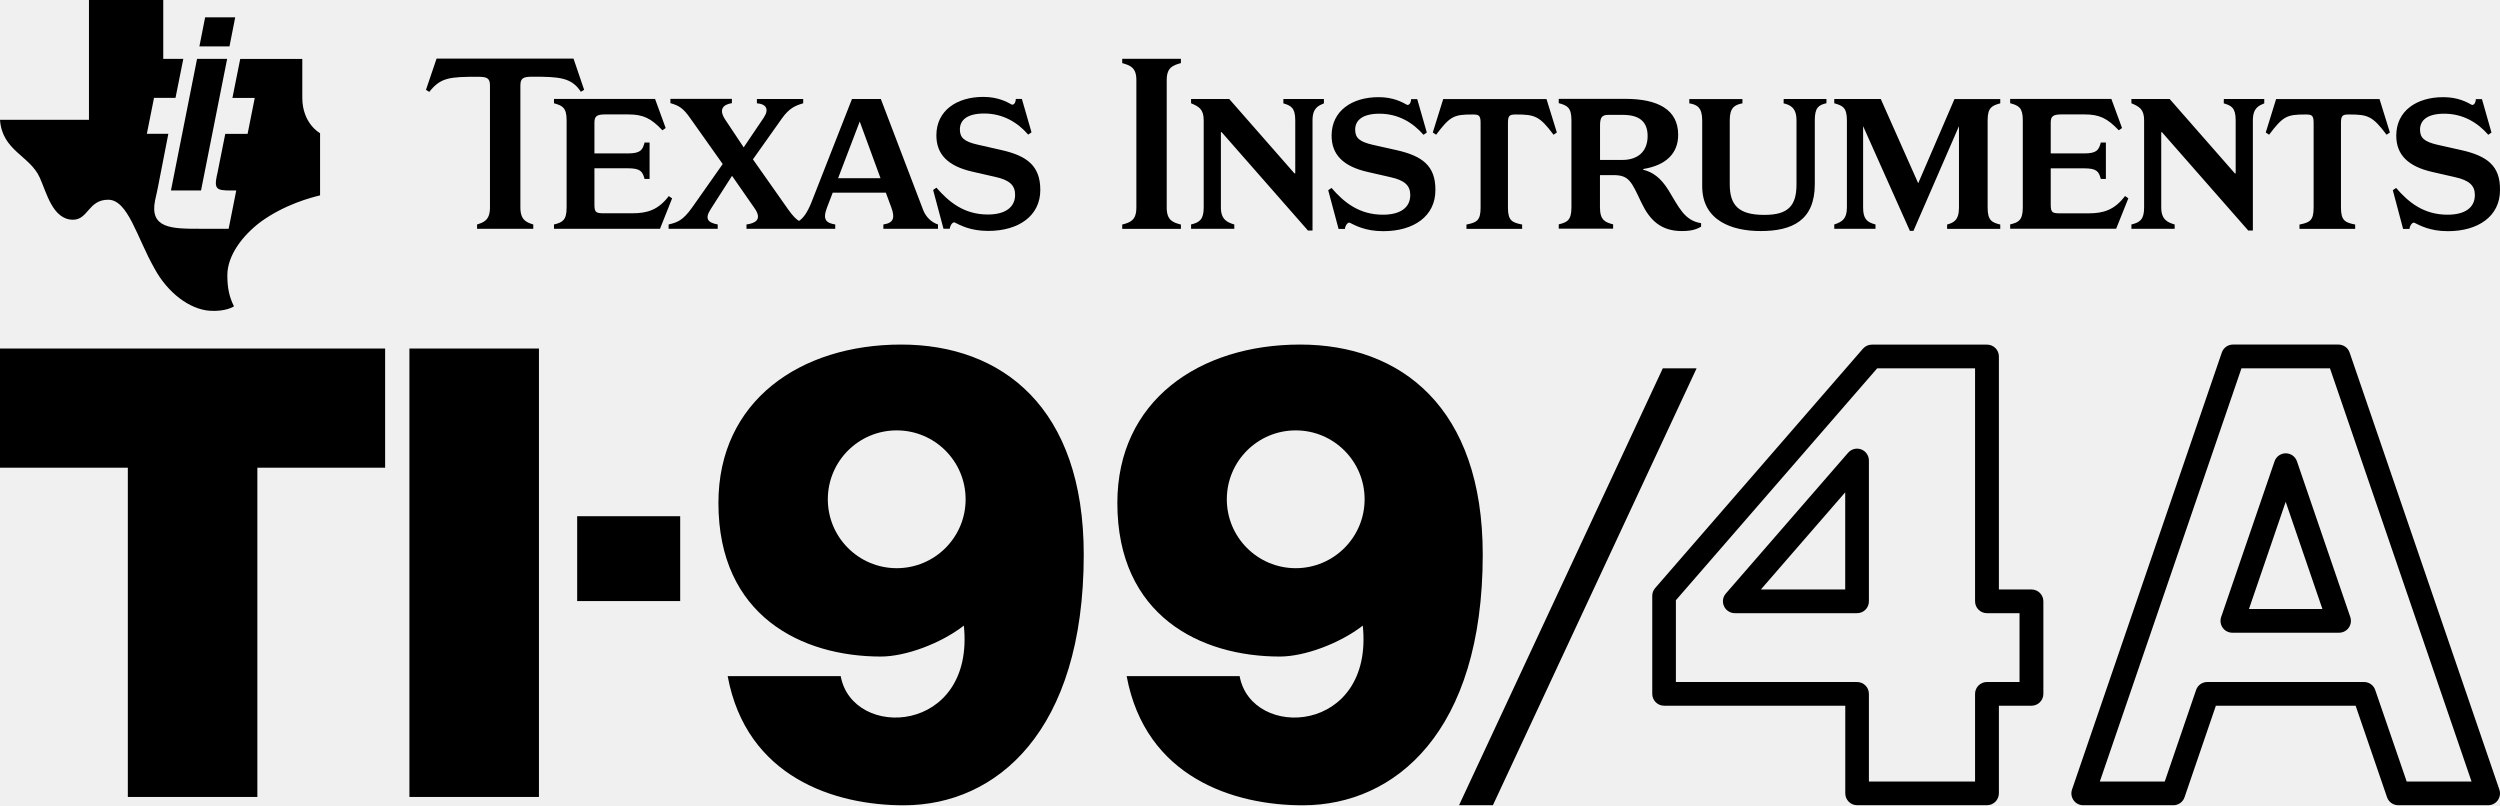
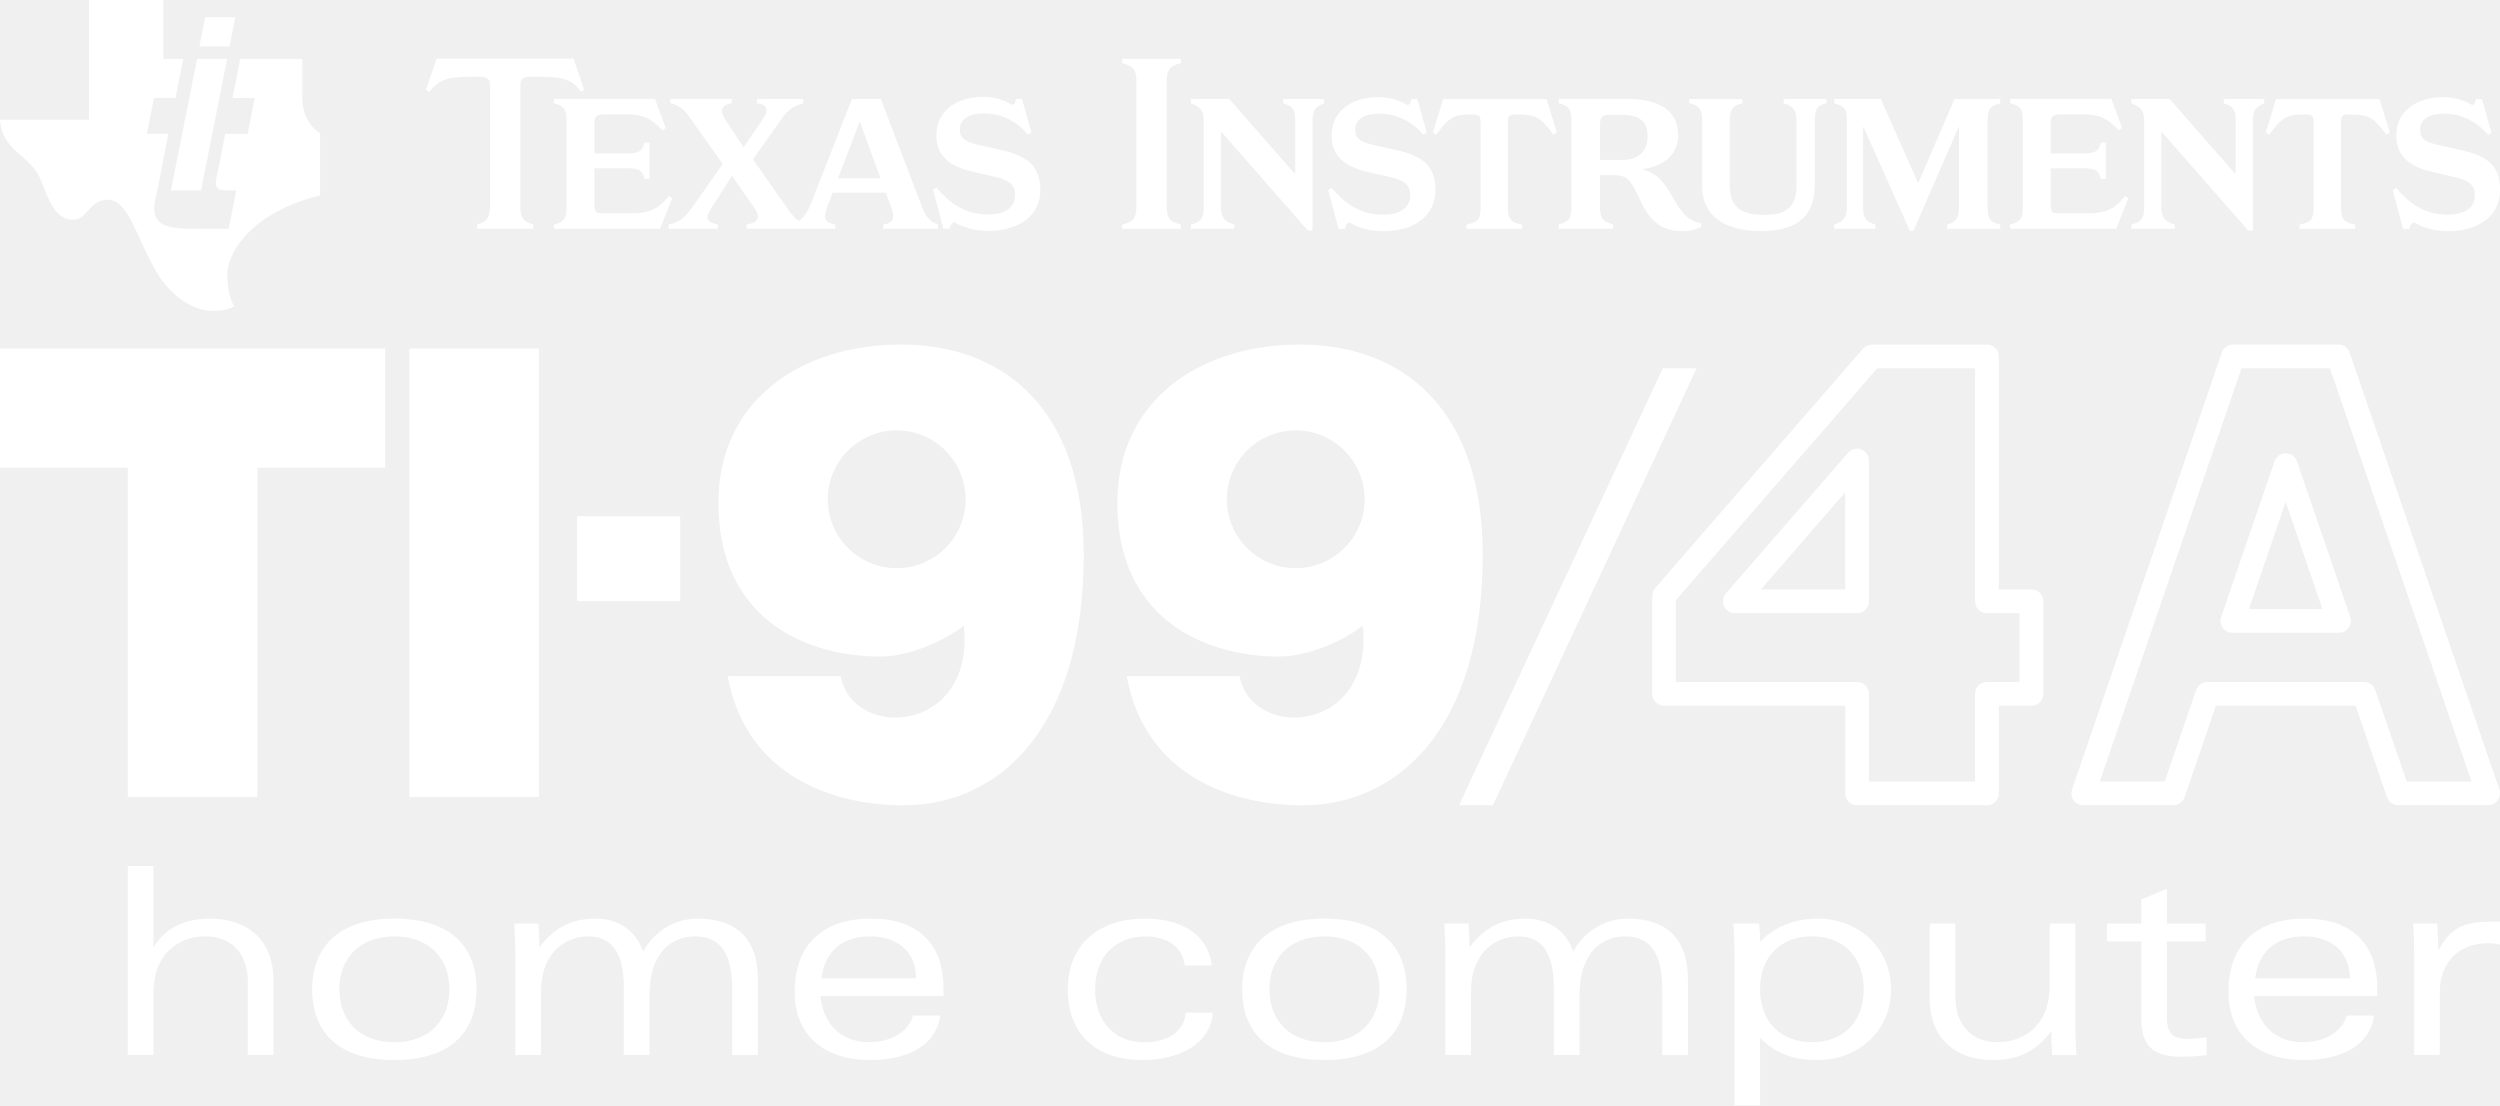
- <svg xmlns="http://www.w3.org/2000/svg" version="1.1" id="Layer_1" x="0px" y="0px" viewBox="0 0 3839 1236.5" style="enable-background:new 0 0 3839 1236.5;" xml:space="preserve">
+ <svg xmlns="http://www.w3.org/2000/svg" version="1.1" id="Layer_1" x="0px" y="0px" viewBox="0 0 3839 1697.3" style="enable-background:new 0 0 3839 1697.3;" xml:space="preserve">
  <style type="text/css">
	.st0{fill:#FFFFFF;}
</style>
  <g>
    <g>
-       <path d="M752.4,131.8v186.9c0,19.8-10.1,22.9-19.8,26v6.6h86.3v-6.6c-9.7-3.1-19.8-6.1-19.8-26V131.8c0-11.3,3.5-14,18.3-14    c40.4,0,60.2,0.8,74.6,23.2l5-3.1L880.7,90H670.4l-16.3,48l5.1,3.1c17.5-22.1,31.1-23.2,75-23.2    C748.9,117.9,752.4,120.6,752.4,131.8z M850.7,158.6c12.8,3.5,19.4,6.6,19.4,26v134.1c0,19.8-6.6,22.9-19.4,26v6.6h162.8    l18.6-46.7l-5.1-3.5c-16.3,21.5-33.4,26.4-55.9,26.4h-42c-13.2,0-16.3-0.3-16.3-13.2v-55.9h50.9c19.8,0,22.9,4.7,26.1,16.4h7.7    v-55.9h-7.7c-3.1,11.7-6.2,16.7-26.1,16.7h-50.9v-47c0-9.7,3.1-12.9,16.3-12.9c0,0,32.7,0,35.7,0c22.9,0,35,5.9,52.4,24.4l5-3.5    l-16.3-44.7H850.7V158.6z M1060,181.6l49.8,70.3l-47,66.8c-14.4,20.2-22.9,22.9-36.1,26v6.6h75.4v-6.6    c-14.4-2.7-20.6-8.2-10.9-23.3l32.9-51.4l34.7,49.9c12.8,18.3-0.8,23.2-12.5,24.8v6.6h136.3v-6.6c-13.6-2.3-19.8-7-12.8-25.6    l8.9-23.2h81.6l8.6,23.2c5.5,15.2,3.5,23.3-12.4,25.6v6.6h83.9v-6.6c-9.7-3.1-18.6-11.2-22.9-22.5L1352.6,152h-44.3l-62.2,158.6    c-6.6,16.4-12.6,24.2-19.2,28.7c-5.1-3.2-9.8-8.3-16.1-17l-54.6-77.6l44.2-62.4c11.7-16.7,21.4-20.2,33-23.7V152h-71.1v6.6    c14.7,1.2,19,9.4,10.5,22.1l-30.8,45.6l-27.8-41.8c-11.7-17.1-3.1-24.1,9.7-26.1v-6.6h-94.4v6.6    C1042.6,162.1,1049.1,166,1060,181.6z M1320.2,186.6l31.9,87H1287L1320.2,186.6z M1458.5,351.2c0-3.2,3.1-9.8,7-9.8    c8.9,4.3,24.1,13.2,52,13.2c47,0,80-23.3,80-62.9c0-37.3-20.6-52.5-60.2-61.4l-36.1-8.2c-20.6-4.7-27.2-10.6-27.2-23.3    c0-14.8,11.6-24.5,37.3-24.5c28.7,0,51.3,13.6,67.6,32.4l5.1-3.5l-14.8-51.3h-9.3c0,4.3-1.9,8.9-5.8,8.9c-8.6-4.7-21.8-12-44.3-12    c-40.4,0-71.9,20.9-71.9,59c0,29.1,17.5,47.3,55.6,55.9l34.2,7.8c22.9,4.9,31.1,13.2,31.1,27.6c0,19.8-15.9,30.3-41.9,30.3    c-36.5,0-59.8-19.2-78.9-41.2l-5.1,3.5l15.9,59.5H1458.5L1458.5,351.2z" />
-       <path d="M1723.3,96.9c12.1,3.5,21.7,6.6,21.7,26v195.9c0,19.8-9.7,22.9-21.7,26v6.6h90.1v-6.6c-12-3.1-21.8-6.2-21.8-26V122.9    c0-19.5,9.7-22.6,21.8-26v-6.6h-90.1V96.9L1723.3,96.9z M1970.7,158.7c11.6,3.5,18.3,6.6,18.3,26v81.6h-1.2L1887.6,152h-58.6v6.6    c11.7,4.9,19.4,8.9,19.4,26v134.1c0,18.6-6.6,22.9-19.4,26v6.6h66.4v-6.6c-10.5-3.1-20.6-7.3-20.6-26V203h1.2L2008.5,354h7V184.7    c0-19.4,9.7-22.6,17.5-26V152h-62.2L1970.7,158.7L1970.7,158.7z M2144.3,230.5l-36.1-8.1c-20.6-4.7-27.2-10.6-27.2-23.3    c0-14.7,11.7-24.5,37.3-24.5c28.8,0,51.3,13.6,67.6,32.4l5.1-3.5l-14.7-51.3h-9.4c0,4.3-1.9,9-5.8,9c-8.6-4.7-21.7-12-44.3-12    c-40.5,0-72,20.9-72,59c0,29,17.5,47.3,55.6,55.9l34.1,7.8c22.9,4.9,31.1,13.2,31.1,27.6c0,19.8-15.9,30.2-42,30.2    c-36.4,0-59.9-19-78.9-41.1l-5.1,3.5l15.9,59.4h9.7c0-3.1,3.1-9.7,7-9.7c8.9,4.3,24.1,13.2,52,13.2c47,0,80-23.2,80-62.9    C2204.6,254.5,2184,239.4,2144.3,230.5z M2216.2,152.1l-16,51.3l5.1,3.5c21.4-28.4,27.2-31.1,55.5-31.1c9.7,0,12.8,0.8,12.8,12.8    v130.2c0,19.8-5.8,22.9-21.7,26v6.6h85.5v-6.6c-15.6-3.1-21.8-6.1-21.8-26V188.6c0-12,3.1-12.8,12.9-12.8    c28.4,0,35.9,2.6,57.1,31.1l5.1-3.5l-15.9-51.3H2216.2z M2562.2,292.2c-12-19.4-24.4-28-38.8-31.5v-1.2    c34.2-5.5,53.6-23.3,53.6-52.5c0-38.7-31.1-55.2-81.2-55.2h-102.2v6.6c12.9,3.5,19.5,6.6,19.5,26v134.1c0,19.8-6.6,22.9-19.5,26    v6.6h83.5v-6.6c-12-3.1-20.2-6.2-20.2-26v-49.6h20.6c24.1,0,27.6,9.7,43.1,42.4c12.8,26.8,29.9,43.5,62.1,43.5    c16.4,0,22.9-3.2,29.5-6.6v-5.5C2586.3,338.8,2577.8,317.5,2562.2,292.2z M2491.2,245.6H2457v-52.9c0-12.8,3.2-16.3,12.9-16.3    h22.1c24.1,0,38.1,9.3,38.1,32.6C2530,233.6,2514.1,245.6,2491.2,245.6z M2738.9,158.7c10.1,2.4,19.8,6.6,19.8,26v98.3    c0,32.7-12.4,47-49.3,47c-39.2,0-53.2-14.4-53.2-47v-98.3c0-19.4,7.4-23.7,19.5-26v-6.6h-81.6v6.6c12,1.9,19.8,6.6,19.8,26V286    c0,53.2,46.2,68.8,89.8,68.8c48.6,0,83.1-16.4,83.1-72v-98.3c0-19.4,5.9-23.2,17.9-26V152H2739L2738.9,158.7L2738.9,158.7z     M2945.6,281.4l-57.5-129.4h-71.4v6.6c12.8,3.5,19.4,6.6,19.4,26v134.1c0,17.4-7.4,22.1-19.4,26v6.6h63.3v-6.6    c-13.2-3.5-19-8.6-19-26V193.7l71.8,160.8h5.5l69.9-160.8v125.1c0,19.8-8.5,23.2-18.2,26v6.6h81.6v-6.6    c-12.8-3.1-19.4-6.2-19.4-26V184.7c0-19.4,6.6-22.6,19.4-26v-6.6h-70.3L2945.6,281.4z M3207.4,327.6h-42    c-13.2,0-16.3-0.3-16.3-13.2v-55.9h50.9c19.8,0,22.9,4.6,26,16.3h7.8v-55.9h-7.8c-3.1,11.6-6.2,16.7-26,16.7h-50.9v-47    c0-9.7,3.1-12.9,16.3-12.9c0,0,32.6,0,35.7,0c22.9,0,34.9,5.9,52.5,24.4l5-3.5l-16.4-44.7h-155.4v6.6c12.9,3.5,19.4,6.6,19.4,26    v134.1c0,19.8-6.6,22.9-19.4,26v6.6h162.8l18.7-46.7l-5.1-3.5C3247,322.5,3229.9,327.6,3207.4,327.6z M3414.8,158.7    c11.6,3.5,18.3,6.6,18.3,26v81.6h-1.2L3331.7,152H3273v6.6c11.7,4.9,19.5,8.9,19.5,26v134.1c0,18.6-6.6,22.9-19.5,26v6.6h66.4    v-6.6c-10.6-3.1-20.6-7.3-20.6-26V203h1.1L3452.4,354h7.1V184.7c0-19.4,9.7-22.6,17.5-26V152h-62.1L3414.8,158.7L3414.8,158.7z     M3495.2,152.1l-15.9,51.3l5.1,3.5c21.4-28.4,27.2-31.1,55.6-31.1c9.7,0,12.8,0.8,12.8,12.8v130.2c0,19.8-5.8,22.9-21.7,26v6.6    h85.5v-6.6c-15.6-3.1-21.8-6.1-21.8-26V188.6c0-12,3.2-12.8,12.9-12.8c28.4,0,35.8,2.6,57.1,31.1l5.1-3.5l-15.9-51.3H3495.2z     M3779.5,230.5l-36.1-8.1c-20.6-4.7-27.2-10.6-27.2-23.3c0-14.7,11.6-24.5,37.2-24.5c28.7,0,51.3,13.6,67.6,32.4l4.9-3.5    l-14.6-51.3h-9.4c0,4.3-2,9-5.8,9c-8.6-4.7-21.8-12-44.4-12c-40.5,0-72,20.9-72,59c0,29,17.5,47.3,55.5,55.9l34.1,7.8    c22.8,4.9,31.1,13.2,31.1,27.6c0,19.8-15.8,30.2-42,30.2c-36.5,0-59.9-19-78.9-41.1l-5.1,3.5l15.8,59.4h9.8c0-3.1,3.1-9.7,7-9.7    c8.9,4.3,24.2,13.2,52,13.2c46.8,0,80-23.2,80-62.9C3839.7,254.5,3819.1,239.4,3779.5,230.5z" />
-       <path d="M464.2,149.9V90.5h-95.3l-12,59.9h34.3l-11,55.2h-34.3L334,265.3c-0.9,4.1-1.6,7-2,9.8c-2.8,18.3,5.2,17.4,30.8,17.4    l-11.7,58.8h-44.9c-42.4,0-77-0.4-68-43.9c1.4-6.6,3.1-13.4,4.3-19.8l16-82.1h-33l11-55.2h33l12-59.9h-30.8V0H136.6v184H0    c3.4,47.7,45.6,54.7,61,88.6c10.6,23.4,19.9,64.5,50.8,64.8c23.7,0.3,23.7-30.7,54.3-30.7c30.5,0,44,57.9,71.2,105.7    c20.3,37.5,54.1,62.6,84.7,64.8c25.1,1.7,37.3-6.8,37.3-6.8c-6.8-13.6-10.2-27.3-10.2-47.7c0-30.7,23.7-61.3,50.9-81.8    c37.3-27.2,78-37.6,91.5-40.9v-95.5C491.4,204.5,464.2,190,464.2,149.9z M308.7,292.5l40.1-202.1h-46.2l-40.1,202.1H308.7z     M361.2,26.6H315l-8.8,44.6h46.2L361.2,26.6z" />
+       <path class="st0" d="M196.3,1329.8h39.4v123.8h0.8c18.5-30.2,49.9-43,85.7-43c56.7,0,97.7,31.8,97.7,94.9v114.6h-39.4v-112.6    c0-45-26.9-69.6-64.8-69.6c-37.4,0-80,22.9-80,86.9v95.3h-39.4L196.3,1329.8L196.3,1329.8z" />
+       <path class="st0" d="M605.6,1627.8c-82.1,0-126.2-39.4-126.2-108.6c0-65.6,41.8-108.6,126.2-108.6c82.1,0,126.2,39.4,126.2,108.6    S687.7,1627.8,605.6,1627.8z M521.1,1519.2c0,45.9,29.4,81.3,84.5,81.3s84.5-35.4,84.5-81.3s-29.4-81.3-84.5-81.3    S521.1,1473.3,521.1,1519.2z" />
+       <path class="st0" d="M791.3,1464.1c0-15.3-0.8-29.8-1.6-45.9h37c0.8,10.1,1.6,21.7,1.6,35.8h0.8c22.9-31,51.9-43.4,84.9-43.4    c33.8,0,61.9,16.5,73.6,50.7c14.5-27.8,45.9-50.7,83.3-50.7c57.5,0,92.9,28.2,92.9,93.7v115.9h-39.4v-101    c0-49.1-14.1-81.3-57.1-81.3c-34.6,0-70,23.7-70,90.1v92.1h-39.4v-103.4c0-54.3-18.5-78.8-54.7-78.8c-34.6,0-72.4,24.9-72.4,84.5    v97.7h-39.4L791.3,1464.1L791.3,1464.1z" />
+       <path class="st0" d="M1448.8,1529.6h-189c4,41.4,30.6,70.8,74.8,70.8c28.6,0,58.7-12.1,67.6-41h41.8c-8,53.9-62.7,68.4-107.4,68.4    c-74,0-116.3-40.6-116.3-104.6c0-73.6,44.2-112.6,117.5-112.6c71.6,0,111,38.6,111,107L1448.8,1529.6L1448.8,1529.6z     M1406.9,1502.3c-0.8-46.7-35.4-64.4-70-64.4c-40.6,0-69.6,19.7-75.6,64.4H1406.9z" />
+       <path class="st0" d="M1862.5,1555c-4,51.1-56.3,72.8-107.8,72.8c-75.2,0-115-43-115-108.2c0-68,45.9-109,118.7-109    c48.7,0,95.7,19.3,102.6,72h-41.8c-3.6-29.4-27.4-44.6-60.4-44.6c-42.6,0-77.2,27.8-77.2,81.7c0,43,25.3,80.9,75.2,80.9    c37,0,61.9-17.3,64-45.5L1862.5,1555L1862.5,1555z" />
+       <path class="st0" d="M2033.7,1627.8c-82.1,0-126.2-39.4-126.2-108.6c0-65.6,41.8-108.6,126.2-108.6c82.1,0,126.2,39.4,126.2,108.6    S2115.8,1627.8,2033.7,1627.8z M1949.3,1519.2c0,45.9,29.4,81.3,84.5,81.3s84.5-35.4,84.5-81.3s-29.4-81.3-84.5-81.3    S1949.3,1473.3,1949.3,1519.2z" />
+       <path class="st0" d="M2219.5,1464.1c0-15.3-0.8-29.8-1.6-45.9h37c0.8,10.1,1.6,21.7,1.6,35.8h0.8c22.9-31,51.9-43.4,84.9-43.4    c33.8,0,61.9,16.5,73.6,50.7c14.5-27.8,45.9-50.7,83.3-50.7c57.5,0,92.9,28.2,92.9,93.7v115.9h-39.4v-101    c0-49.1-14.1-81.3-57.1-81.3c-34.6,0-70,23.7-70,90.1v92.1H2386v-103.4c0-54.3-18.5-78.8-54.7-78.8c-34.6,0-72.4,24.9-72.4,84.5    v97.7h-39.4v-155.9H2219.5z" />
+       <path class="st0" d="M2663.4,1464.1c0-15.3-0.8-29.8-1.6-45.9h39.4c0.8,7.6,1.6,16.9,1.6,28.6c20.5-23.3,52.7-36.2,88.5-36.2    c60.3,0,112.6,43,112.6,108.6s-52.3,108.6-112.6,108.6c-32.2,0-63.6-7.6-88.5-34.2v103.8h-39.4V1464.1z M2782.3,1600.4    c47.1,0,79.6-30.2,79.6-81.3c0-51.1-32.6-81.3-79.6-81.3c-46.7,0-79.6,30.2-79.6,81.3C2702.8,1570.2,2735.7,1600.4,2782.3,1600.4z    " />
+       <path class="st0" d="M3186.9,1574.3c0,15.3,0.8,29.8,1.6,45.9h-37c-0.8-10.1-1.6-21.7-1.6-35.8h-0.8c-22.9,31-51.9,43.4-88.1,43.4    c-56.7,0-97.8-31.8-97.8-94.9v-114.7h39.4v112.6c0,45,26.9,69.6,64.8,69.6c37.4,0,80.1-22.9,80.1-86.9v-95.3h39.4L3186.9,1574.3    L3186.9,1574.3z" />
+       <path class="st0" d="M3288.1,1381.3l39.4-16.5v53.5h59.5v27.4h-59.5v116.2c0,21.7,6,33.4,30.6,33.4c7.2,0,18.9-0.8,30.2-2.4v27.4    c-12.9,1.6-25.7,2.4-37.8,2.4c-39.8,0-62.4-12.9-62.4-57.9v-119.1h-52.7v-27.4h52.7V1381.3z" />
+       <path class="st0" d="M3650.5,1529.6h-189c4,41.4,30.6,70.8,74.8,70.8c28.6,0,58.7-12.1,67.6-41h41.8c-8,53.9-62.7,68.4-107.4,68.4    c-74,0-116.3-40.6-116.3-104.6c0-73.6,44.2-112.6,117.5-112.6c71.6,0,111,38.6,111,107L3650.5,1529.6L3650.5,1529.6z     M3608.6,1502.3c-0.8-46.7-35.4-64.4-70-64.4c-40.6,0-69.6,19.7-75.6,64.4H3608.6z" />
+       <path class="st0" d="M3707.2,1464.1c0-15.3-0.8-29.8-1.6-45.9h37c0.8,12.1,1.6,26.6,1.6,40.2h0.8c18.1-32.6,35.8-43,80.8-43h13.3    v35.4c-6-2-11.7-2.4-18.9-2.4c-47.5,0-73.6,33.4-73.6,74v97.7h-39.4L3707.2,1464.1L3707.2,1464.1z" />
+     </g>
+     <g>
+       <path class="st0" d="M752.4,131.8v186.9c0,19.8-10.1,22.9-19.8,26v6.6h86.3v-6.6c-9.7-3.1-19.8-6.1-19.8-26V131.8    c0-11.3,3.5-14,18.3-14c40.4,0,60.2,0.8,74.6,23.2l5-3.1L880.7,90H670.4l-16.3,48l5.1,3.1c17.5-22.1,31.1-23.2,75-23.2    C748.9,117.9,752.4,120.6,752.4,131.8z M850.7,158.6c12.8,3.5,19.4,6.6,19.4,26v134.1c0,19.8-6.6,22.9-19.4,26v6.6h162.8    l18.6-46.7l-5.1-3.5c-16.3,21.5-33.4,26.4-55.9,26.4h-42c-13.2,0-16.3-0.3-16.3-13.2v-55.9h50.9c19.8,0,22.9,4.7,26.1,16.4h7.7    v-55.9h-7.7c-3.1,11.7-6.2,16.7-26.1,16.7h-50.9v-47c0-9.7,3.1-12.9,16.3-12.9c0,0,32.7,0,35.7,0c22.9,0,35,5.9,52.4,24.4l5-3.5    l-16.3-44.7H850.7V158.6z M1060,181.6l49.8,70.3l-47,66.8c-14.4,20.2-22.9,22.9-36.1,26v6.6h75.4v-6.6    c-14.4-2.7-20.6-8.2-10.9-23.3l32.9-51.4l34.7,49.9c12.8,18.3-0.8,23.2-12.5,24.8v6.6h136.3v-6.6c-13.6-2.3-19.8-7-12.8-25.6    l8.9-23.2h81.6l8.6,23.2c5.5,15.2,3.5,23.3-12.4,25.6v6.6h83.9v-6.6c-9.7-3.1-18.6-11.2-22.9-22.5L1352.6,152h-44.3l-62.2,158.6    c-6.6,16.4-12.6,24.2-19.2,28.7c-5.1-3.2-9.8-8.3-16.1-17l-54.6-77.6l44.2-62.4c11.7-16.7,21.4-20.2,33-23.7V152h-71.1v6.6    c14.7,1.2,19,9.4,10.5,22.1l-30.8,45.6l-27.8-41.8c-11.7-17.1-3.1-24.1,9.7-26.1v-6.6h-94.4v6.6    C1042.6,162.1,1049.1,166,1060,181.6z M1320.2,186.6l31.9,87H1287L1320.2,186.6z M1458.5,351.2c0-3.2,3.1-9.8,7-9.8    c8.9,4.3,24.1,13.2,52,13.2c47,0,80-23.3,80-62.9c0-37.3-20.6-52.5-60.2-61.4l-36.1-8.2c-20.6-4.7-27.2-10.6-27.2-23.3    c0-14.8,11.6-24.5,37.3-24.5c28.7,0,51.3,13.6,67.6,32.4l5.1-3.5l-14.8-51.3h-9.3c0,4.3-1.9,8.9-5.8,8.9c-8.6-4.7-21.8-12-44.3-12    c-40.4,0-71.9,20.9-71.9,59c0,29.1,17.5,47.3,55.6,55.9l34.2,7.8c22.9,4.9,31.1,13.2,31.1,27.6c0,19.8-15.9,30.3-41.9,30.3    c-36.5,0-59.8-19.2-78.9-41.2l-5.1,3.5l15.9,59.5H1458.5L1458.5,351.2z" />
+       <path class="st0" d="M1723.3,96.9c12.1,3.5,21.7,6.6,21.7,26v195.9c0,19.8-9.7,22.9-21.7,26v6.6h90.1v-6.6    c-12-3.1-21.8-6.2-21.8-26V122.9c0-19.5,9.7-22.6,21.8-26v-6.6h-90.1V96.9L1723.3,96.9z M1970.7,158.7c11.6,3.5,18.3,6.6,18.3,26    v81.6h-1.2L1887.6,152h-58.6v6.6c11.7,4.9,19.4,8.9,19.4,26v134.1c0,18.6-6.6,22.9-19.4,26v6.6h66.4v-6.6    c-10.5-3.1-20.6-7.3-20.6-26V203h1.2L2008.5,354h7V184.7c0-19.4,9.7-22.6,17.5-26V152h-62.2L1970.7,158.7L1970.7,158.7z     M2144.3,230.5l-36.1-8.1c-20.6-4.7-27.2-10.6-27.2-23.3c0-14.7,11.7-24.5,37.3-24.5c28.8,0,51.3,13.6,67.6,32.4l5.1-3.5    l-14.7-51.3h-9.4c0,4.3-1.9,9-5.8,9c-8.6-4.7-21.7-12-44.3-12c-40.5,0-72,20.9-72,59c0,29,17.5,47.3,55.6,55.9l34.1,7.8    c22.9,4.9,31.1,13.2,31.1,27.6c0,19.8-15.9,30.2-42,30.2c-36.4,0-59.9-19-78.9-41.1l-5.1,3.5l15.9,59.4h9.7c0-3.1,3.1-9.7,7-9.7    c8.9,4.3,24.1,13.2,52,13.2c47,0,80-23.2,80-62.9C2204.6,254.5,2184,239.4,2144.3,230.5z M2216.2,152.1l-16,51.3l5.1,3.5    c21.4-28.4,27.2-31.1,55.5-31.1c9.7,0,12.8,0.8,12.8,12.8v130.2c0,19.8-5.8,22.9-21.7,26v6.6h85.5v-6.6    c-15.6-3.1-21.8-6.1-21.8-26V188.6c0-12,3.1-12.8,12.9-12.8c28.4,0,35.9,2.6,57.1,31.1l5.1-3.5l-15.9-51.3H2216.2z M2562.2,292.2    c-12-19.4-24.4-28-38.8-31.5v-1.2c34.2-5.5,53.6-23.3,53.6-52.5c0-38.7-31.1-55.2-81.2-55.2h-102.2v6.6c12.9,3.5,19.5,6.6,19.5,26    v134.1c0,19.8-6.6,22.9-19.5,26v6.6h83.5v-6.6c-12-3.1-20.2-6.2-20.2-26v-49.6h20.6c24.1,0,27.6,9.7,43.1,42.4    c12.8,26.8,29.9,43.5,62.1,43.5c16.4,0,22.9-3.2,29.5-6.6v-5.5C2586.3,338.8,2577.8,317.5,2562.2,292.2z M2491.2,245.6H2457v-52.9    c0-12.8,3.2-16.3,12.9-16.3h22.1c24.1,0,38.1,9.3,38.1,32.6C2530,233.6,2514.1,245.6,2491.2,245.6z M2738.9,158.7    c10.1,2.4,19.8,6.6,19.8,26v98.3c0,32.7-12.4,47-49.3,47c-39.2,0-53.2-14.4-53.2-47v-98.3c0-19.4,7.4-23.7,19.5-26v-6.6h-81.6v6.6    c12,1.9,19.8,6.6,19.8,26V286c0,53.2,46.2,68.8,89.8,68.8c48.6,0,83.1-16.4,83.1-72v-98.3c0-19.4,5.9-23.2,17.9-26V152H2739    L2738.9,158.7L2738.9,158.7z M2945.6,281.4l-57.5-129.4h-71.4v6.6c12.8,3.5,19.4,6.6,19.4,26v134.1c0,17.4-7.4,22.1-19.4,26v6.6    h63.3v-6.6c-13.2-3.5-19-8.6-19-26V193.7l71.8,160.8h5.5l69.9-160.8v125.1c0,19.8-8.5,23.2-18.2,26v6.6h81.6v-6.6    c-12.8-3.1-19.4-6.2-19.4-26V184.7c0-19.4,6.6-22.6,19.4-26v-6.6h-70.3L2945.6,281.4z M3207.4,327.6h-42    c-13.2,0-16.3-0.3-16.3-13.2v-55.9h50.9c19.8,0,22.9,4.6,26,16.3h7.8v-55.9h-7.8c-3.1,11.6-6.2,16.7-26,16.7h-50.9v-47    c0-9.7,3.1-12.9,16.3-12.9c0,0,32.6,0,35.7,0c22.9,0,34.9,5.9,52.5,24.4l5-3.5l-16.4-44.7h-155.4v6.6c12.9,3.5,19.4,6.6,19.4,26    v134.1c0,19.8-6.6,22.9-19.4,26v6.6h162.8l18.7-46.7l-5.1-3.5C3247,322.5,3229.9,327.6,3207.4,327.6z M3414.8,158.7    c11.6,3.5,18.3,6.6,18.3,26v81.6h-1.2L3331.7,152H3273v6.6c11.7,4.9,19.5,8.9,19.5,26v134.1c0,18.6-6.6,22.9-19.5,26v6.6h66.4    v-6.6c-10.6-3.1-20.6-7.3-20.6-26V203h1.1L3452.4,354h7.1V184.7c0-19.4,9.7-22.6,17.5-26V152h-62.1L3414.8,158.7L3414.8,158.7z     M3495.2,152.1l-15.9,51.3l5.1,3.5c21.4-28.4,27.2-31.1,55.6-31.1c9.7,0,12.8,0.8,12.8,12.8v130.2c0,19.8-5.8,22.9-21.7,26v6.6    h85.5v-6.6c-15.6-3.1-21.8-6.1-21.8-26V188.6c0-12,3.2-12.8,12.9-12.8c28.4,0,35.8,2.6,57.1,31.1l5.1-3.5l-15.9-51.3H3495.2z     M3779.5,230.5l-36.1-8.1c-20.6-4.7-27.2-10.6-27.2-23.3c0-14.7,11.6-24.5,37.2-24.5c28.7,0,51.3,13.6,67.6,32.4l4.9-3.5    l-14.6-51.3h-9.4c0,4.3-2,9-5.8,9c-8.6-4.7-21.8-12-44.4-12c-40.5,0-72,20.9-72,59c0,29,17.5,47.3,55.5,55.9l34.1,7.8    c22.8,4.9,31.1,13.2,31.1,27.6c0,19.8-15.8,30.2-42,30.2c-36.5,0-59.9-19-78.9-41.1l-5.1,3.5l15.8,59.4h9.8c0-3.1,3.1-9.7,7-9.7    c8.9,4.3,24.2,13.2,52,13.2c46.8,0,80-23.2,80-62.9C3839.7,254.5,3819.1,239.4,3779.5,230.5z" />
+       <path class="st0" d="M464.2,149.9V90.5h-95.3l-12,59.9h34.3l-11,55.2h-34.3L334,265.3c-0.9,4.1-1.6,7-2,9.8    c-2.8,18.3,5.2,17.4,30.8,17.4l-11.7,58.8h-44.9c-42.4,0-77-0.4-68-43.9c1.4-6.6,3.1-13.4,4.3-19.8l16-82.1h-33l11-55.2h33    l12-59.9h-30.8V0H136.6v184H0c3.4,47.7,45.6,54.7,61,88.6c10.6,23.4,19.9,64.5,50.8,64.8c23.7,0.3,23.7-30.7,54.3-30.7    c30.5,0,44,57.9,71.2,105.7c20.3,37.5,54.1,62.6,84.7,64.8c25.1,1.7,37.3-6.8,37.3-6.8c-6.8-13.6-10.2-27.3-10.2-47.7    c0-30.7,23.7-61.3,50.9-81.8c37.3-27.2,78-37.6,91.5-40.9v-95.5C491.4,204.5,464.2,190,464.2,149.9z M308.7,292.5l40.1-202.1    h-46.2l-40.1,202.1H308.7z M361.2,26.6H315l-8.8,44.6h46.2L361.2,26.6z" />
    </g>
    <g>
      <g>
-         <rect x="628.7" y="535.2" width="198.9" height="688.6" />
+         <rect x="628.7" y="535.2" class="st0" width="198.9" height="688.6" />
      </g>
      <g>
-         <polygon points="591.4,535.2 0,535.2 0,718.2 196.3,718.2 196.3,1223.8 395.2,1223.8 395.2,718.2 591.4,718.2    " />
+         <polygon class="st0" points="591.4,535.2 0,535.2 0,718.2 196.3,718.2 196.3,1223.8 395.2,1223.8 395.2,718.2 591.4,718.2    " />
      </g>
      <g>
-         <path d="M1996.4,529.1c-155,0-280.6,86.5-280.6,243.2c0,173.5,128,235.9,249.5,235.9c37.9,0,91.9-20,127.4-47.5     c17.2,167.1-171.1,176.4-189.1,77.6h-173.5c28.9,155.6,164.9,198.6,271.2,198.3c141-0.4,275.6-112.7,275.6-385     C2276.9,625.7,2151.4,529.1,1996.4,529.1z M1989.7,872.5c-58.4,0-105.8-47.3-105.8-105.8c0-58.4,47.3-105.8,105.8-105.8     s105.8,47.4,105.8,105.8C2095.5,825.1,2048.1,872.5,1989.7,872.5z" />
+         <path class="st0" d="M1996.4,529.1c-155,0-280.6,86.5-280.6,243.2c0,173.5,128,235.9,249.5,235.9c37.9,0,91.9-20,127.4-47.5     c17.2,167.1-171.1,176.4-189.1,77.6h-173.5c28.9,155.6,164.9,198.6,271.2,198.3c141-0.4,275.6-112.7,275.6-385     C2276.9,625.7,2151.4,529.1,1996.4,529.1z M1989.7,872.5c-58.4,0-105.8-47.3-105.8-105.8c0-58.4,47.3-105.8,105.8-105.8     s105.8,47.4,105.8,105.8C2095.5,825.1,2048.1,872.5,1989.7,872.5z" />
      </g>
      <g>
-         <path d="M1383.8,529.1c-155,0-280.6,86.5-280.6,243.2c0,173.5,128,235.9,249.5,235.9c37.9,0,91.9-20,127.4-47.5     c17.2,167.1-171.1,176.4-189.1,77.6h-173.6c28.9,155.6,164.9,198.6,271.2,198.3c141-0.4,275.6-112.7,275.6-385     C1664.2,625.7,1538.7,529.1,1383.8,529.1z M1377,872.5c-58.4,0-105.8-47.3-105.8-105.8c0-58.4,47.3-105.8,105.8-105.8     s105.8,47.4,105.8,105.8C1482.9,825.1,1435.5,872.5,1377,872.5z" />
+         <path class="st0" d="M1383.8,529.1c-155,0-280.6,86.5-280.6,243.2c0,173.5,128,235.9,249.5,235.9c37.9,0,91.9-20,127.4-47.5     c17.2,167.1-171.1,176.4-189.1,77.6h-173.6c28.9,155.6,164.9,198.6,271.2,198.3c141-0.4,275.6-112.7,275.6-385     C1664.2,625.7,1538.7,529.1,1383.8,529.1z M1377,872.5c-58.4,0-105.8-47.3-105.8-105.8c0-58.4,47.3-105.8,105.8-105.8     s105.8,47.4,105.8,105.8C1482.9,825.1,1435.5,872.5,1377,872.5z" />
      </g>
      <g>
-         <rect x="886.3" y="792.7" width="158.2" height="130.3" />
+         <rect x="886.3" y="792.7" class="st0" width="158.2" height="130.3" />
      </g>
      <g>
        <g>
          <g>
            <g>
-               <path d="M3051.2,1236.5h-199.4c-10.1,0-18.2-8.2-18.2-18.2v-134.6h-278.2c-10.1,0-18.2-8.2-18.2-18.2V914.9        c0-4.4,1.6-8.6,4.5-11.9l319-367.5c3.5-4,8.5-6.3,13.8-6.3h176.8c10.1,0,18.2,8.2,18.2,18.2v357.8h50.1        c10.1,0,18.2,8.2,18.2,18.2v142.1c0,10.1-8.2,18.2-18.2,18.2h-50.1v134.6C3069.4,1228.4,3061.2,1236.5,3051.2,1236.5z         M2869.9,1200.1h163v-134.6c0-10.1,8.2-18.2,18.2-18.2h50.1V941.6h-50.1c-10.1,0-18.2-8.2-18.2-18.2V565.6h-150.3        l-309.1,356.1v125.6h278.2c10.1,0,18.2,8.2,18.2,18.2V1200.1z" />
+               <path class="st0" d="M3051.2,1236.5h-199.4c-10.1,0-18.2-8.2-18.2-18.2v-134.6h-278.2c-10.1,0-18.2-8.2-18.2-18.2V914.9        c0-4.4,1.6-8.6,4.5-11.9l319-367.5c3.5-4,8.5-6.3,13.8-6.3h176.8c10.1,0,18.2,8.2,18.2,18.2v357.8h50.1        c10.1,0,18.2,8.2,18.2,18.2v142.1c0,10.1-8.2,18.2-18.2,18.2h-50.1v134.6C3069.4,1228.4,3061.2,1236.5,3051.2,1236.5z         M2869.9,1200.1h163v-134.6c0-10.1,8.2-18.2,18.2-18.2h50.1V941.6h-50.1c-10.1,0-18.2-8.2-18.2-18.2V565.6h-150.3        l-309.1,356.1v125.6h278.2c10.1,0,18.2,8.2,18.2,18.2V1200.1z" />
            </g>
          </g>
          <g>
            <g>
-               <path d="M2851.7,941.6H2664c-7.1,0-13.6-4.2-16.6-10.7c-3-6.5-1.9-14.1,2.8-19.5L2838,695.2c5-5.7,13-7.8,20.1-5.1        c7.1,2.7,11.8,9.5,11.8,17.1v216.2C2869.9,933.5,2861.8,941.6,2851.7,941.6z M2704,905.2h129.5V756L2704,905.2z" />
+               <path class="st0" d="M2851.7,941.6H2664c-7.1,0-13.6-4.2-16.6-10.7c-3-6.5-1.9-14.1,2.8-19.5L2838,695.2        c5-5.7,13-7.8,20.1-5.1c7.1,2.7,11.8,9.5,11.8,17.1v216.2C2869.9,933.5,2861.8,941.6,2851.7,941.6z M2704,905.2h129.5V756        L2704,905.2z" />
            </g>
          </g>
        </g>
        <g>
          <g>
-             <path d="M3820.8,1236.5h-138.1c-7.8,0-14.7-5-17.2-12.3l-48.2-140.5h-214.6l-48.1,140.5c-2.5,7.4-9.4,12.3-17.2,12.3H3199       c-5.9,0-11.4-2.8-14.8-7.6c-3.4-4.8-4.3-10.9-2.4-16.5l230-671c2.5-7.4,9.4-12.3,17.2-12.3h161.9c7.8,0,14.7,5,17.2,12.3       l229.9,671c1.9,5.6,1,11.7-2.4,16.5C3832.2,1233.7,3826.7,1236.5,3820.8,1236.5z M3695.7,1200.1h99.6l-217.4-634.5H3442       l-217.5,634.5h99.7l48.1-140.5c2.5-7.4,9.4-12.3,17.2-12.3h240.7c7.8,0,14.7,4.9,17.2,12.3L3695.7,1200.1z M3591.8,971.6H3428       c-5.9,0-11.4-2.8-14.8-7.6c-3.4-4.8-4.3-10.9-2.4-16.5l82-239.1c2.5-7.4,9.5-12.3,17.2-12.3h0c7.8,0,14.7,5,17.2,12.3       l81.9,239.1c1.9,5.6,1,11.7-2.4,16.5C3603.2,968.8,3597.7,971.6,3591.8,971.6z M3453.5,935.2h112.8l-56.4-164.6L3453.5,935.2z" />
+             <path class="st0" d="M3820.8,1236.5h-138.1c-7.8,0-14.7-5-17.2-12.3l-48.2-140.5h-214.6l-48.1,140.5       c-2.5,7.4-9.4,12.3-17.2,12.3H3199c-5.9,0-11.4-2.8-14.8-7.6c-3.4-4.8-4.3-10.9-2.4-16.5l230-671c2.5-7.4,9.4-12.3,17.2-12.3       h161.9c7.8,0,14.7,5,17.2,12.3l229.9,671c1.9,5.6,1,11.7-2.4,16.5C3832.2,1233.7,3826.7,1236.5,3820.8,1236.5z M3695.7,1200.1       h99.6l-217.4-634.5H3442l-217.5,634.5h99.7l48.1-140.5c2.5-7.4,9.4-12.3,17.2-12.3h240.7c7.8,0,14.7,4.9,17.2,12.3       L3695.7,1200.1z M3591.8,971.6H3428c-5.9,0-11.4-2.8-14.8-7.6c-3.4-4.8-4.3-10.9-2.4-16.5l82-239.1c2.5-7.4,9.5-12.3,17.2-12.3       h0c7.8,0,14.7,5,17.2,12.3l81.9,239.1c1.9,5.6,1,11.7-2.4,16.5C3603.2,968.8,3597.7,971.6,3591.8,971.6z M3453.5,935.2h112.8       l-56.4-164.6L3453.5,935.2z" />
          </g>
        </g>
      </g>
      <g>
-         <polygon points="2553.4,565.6 2240.5,1236.5 2292.5,1236.5 2605.3,565.6    " />
+         <polygon class="st0" points="2553.4,565.6 2240.5,1236.5 2292.5,1236.5 2605.3,565.6    " />
      </g>
    </g>
  </g>
</svg>
